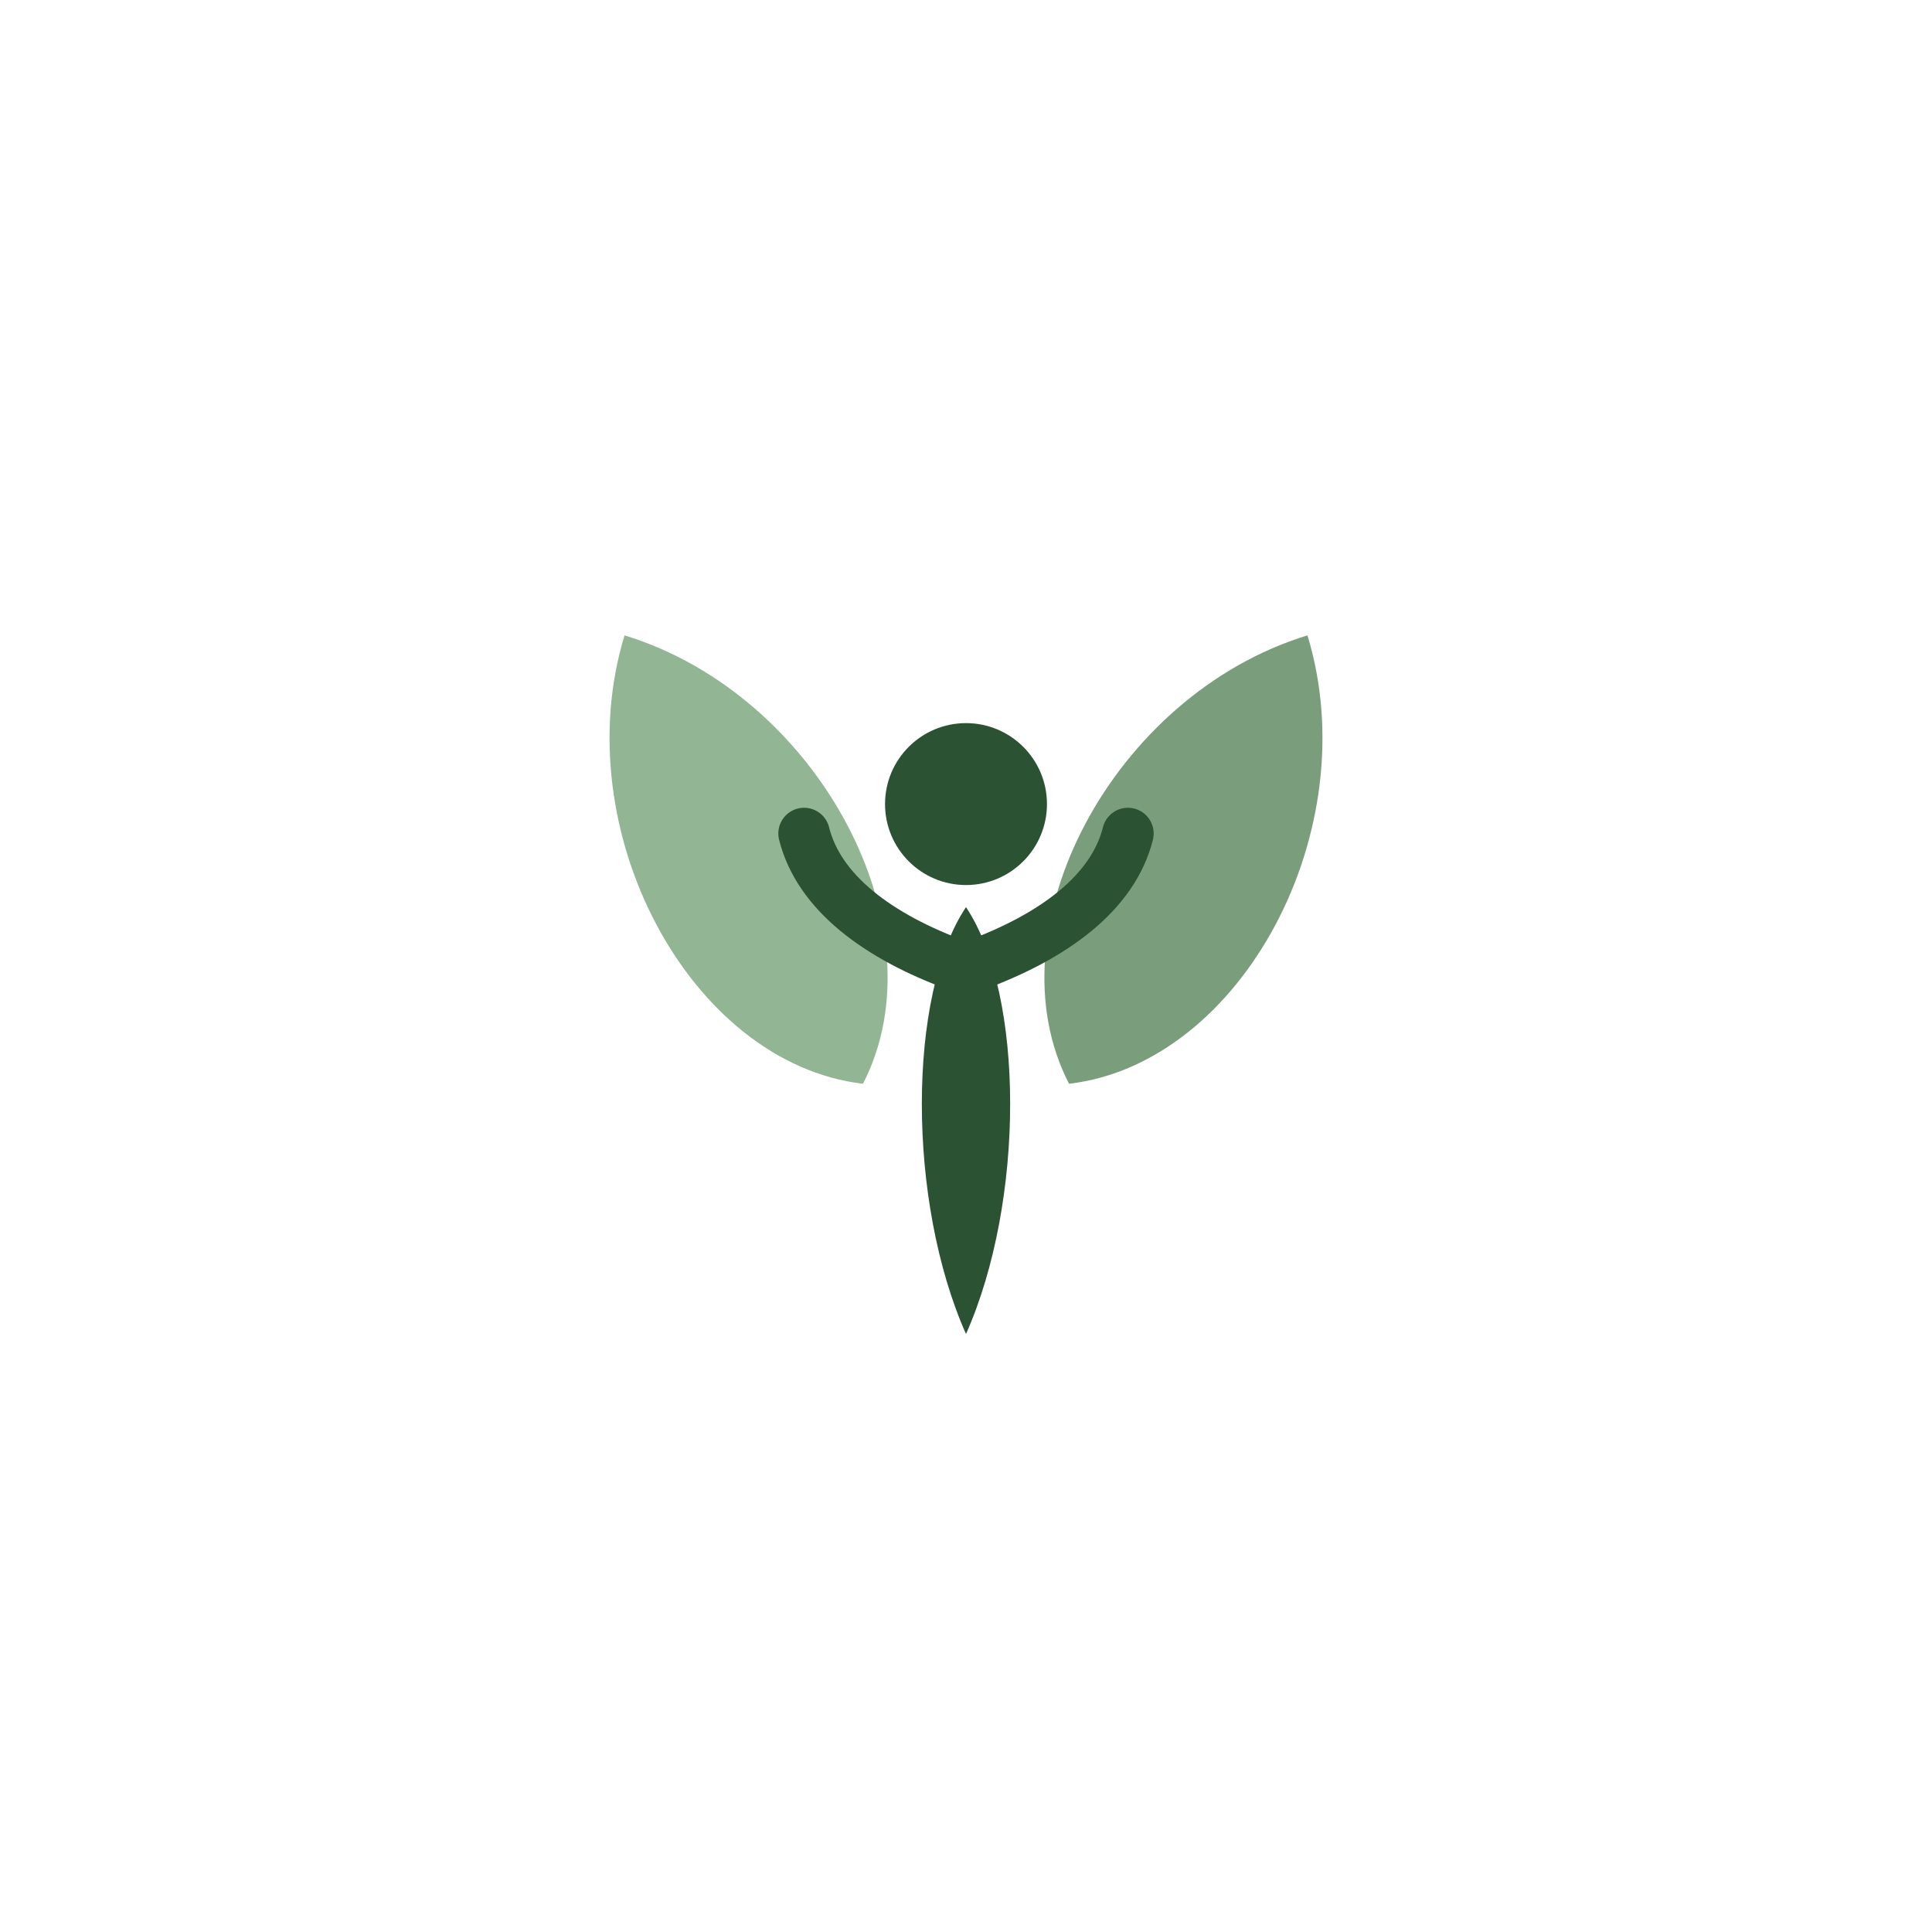
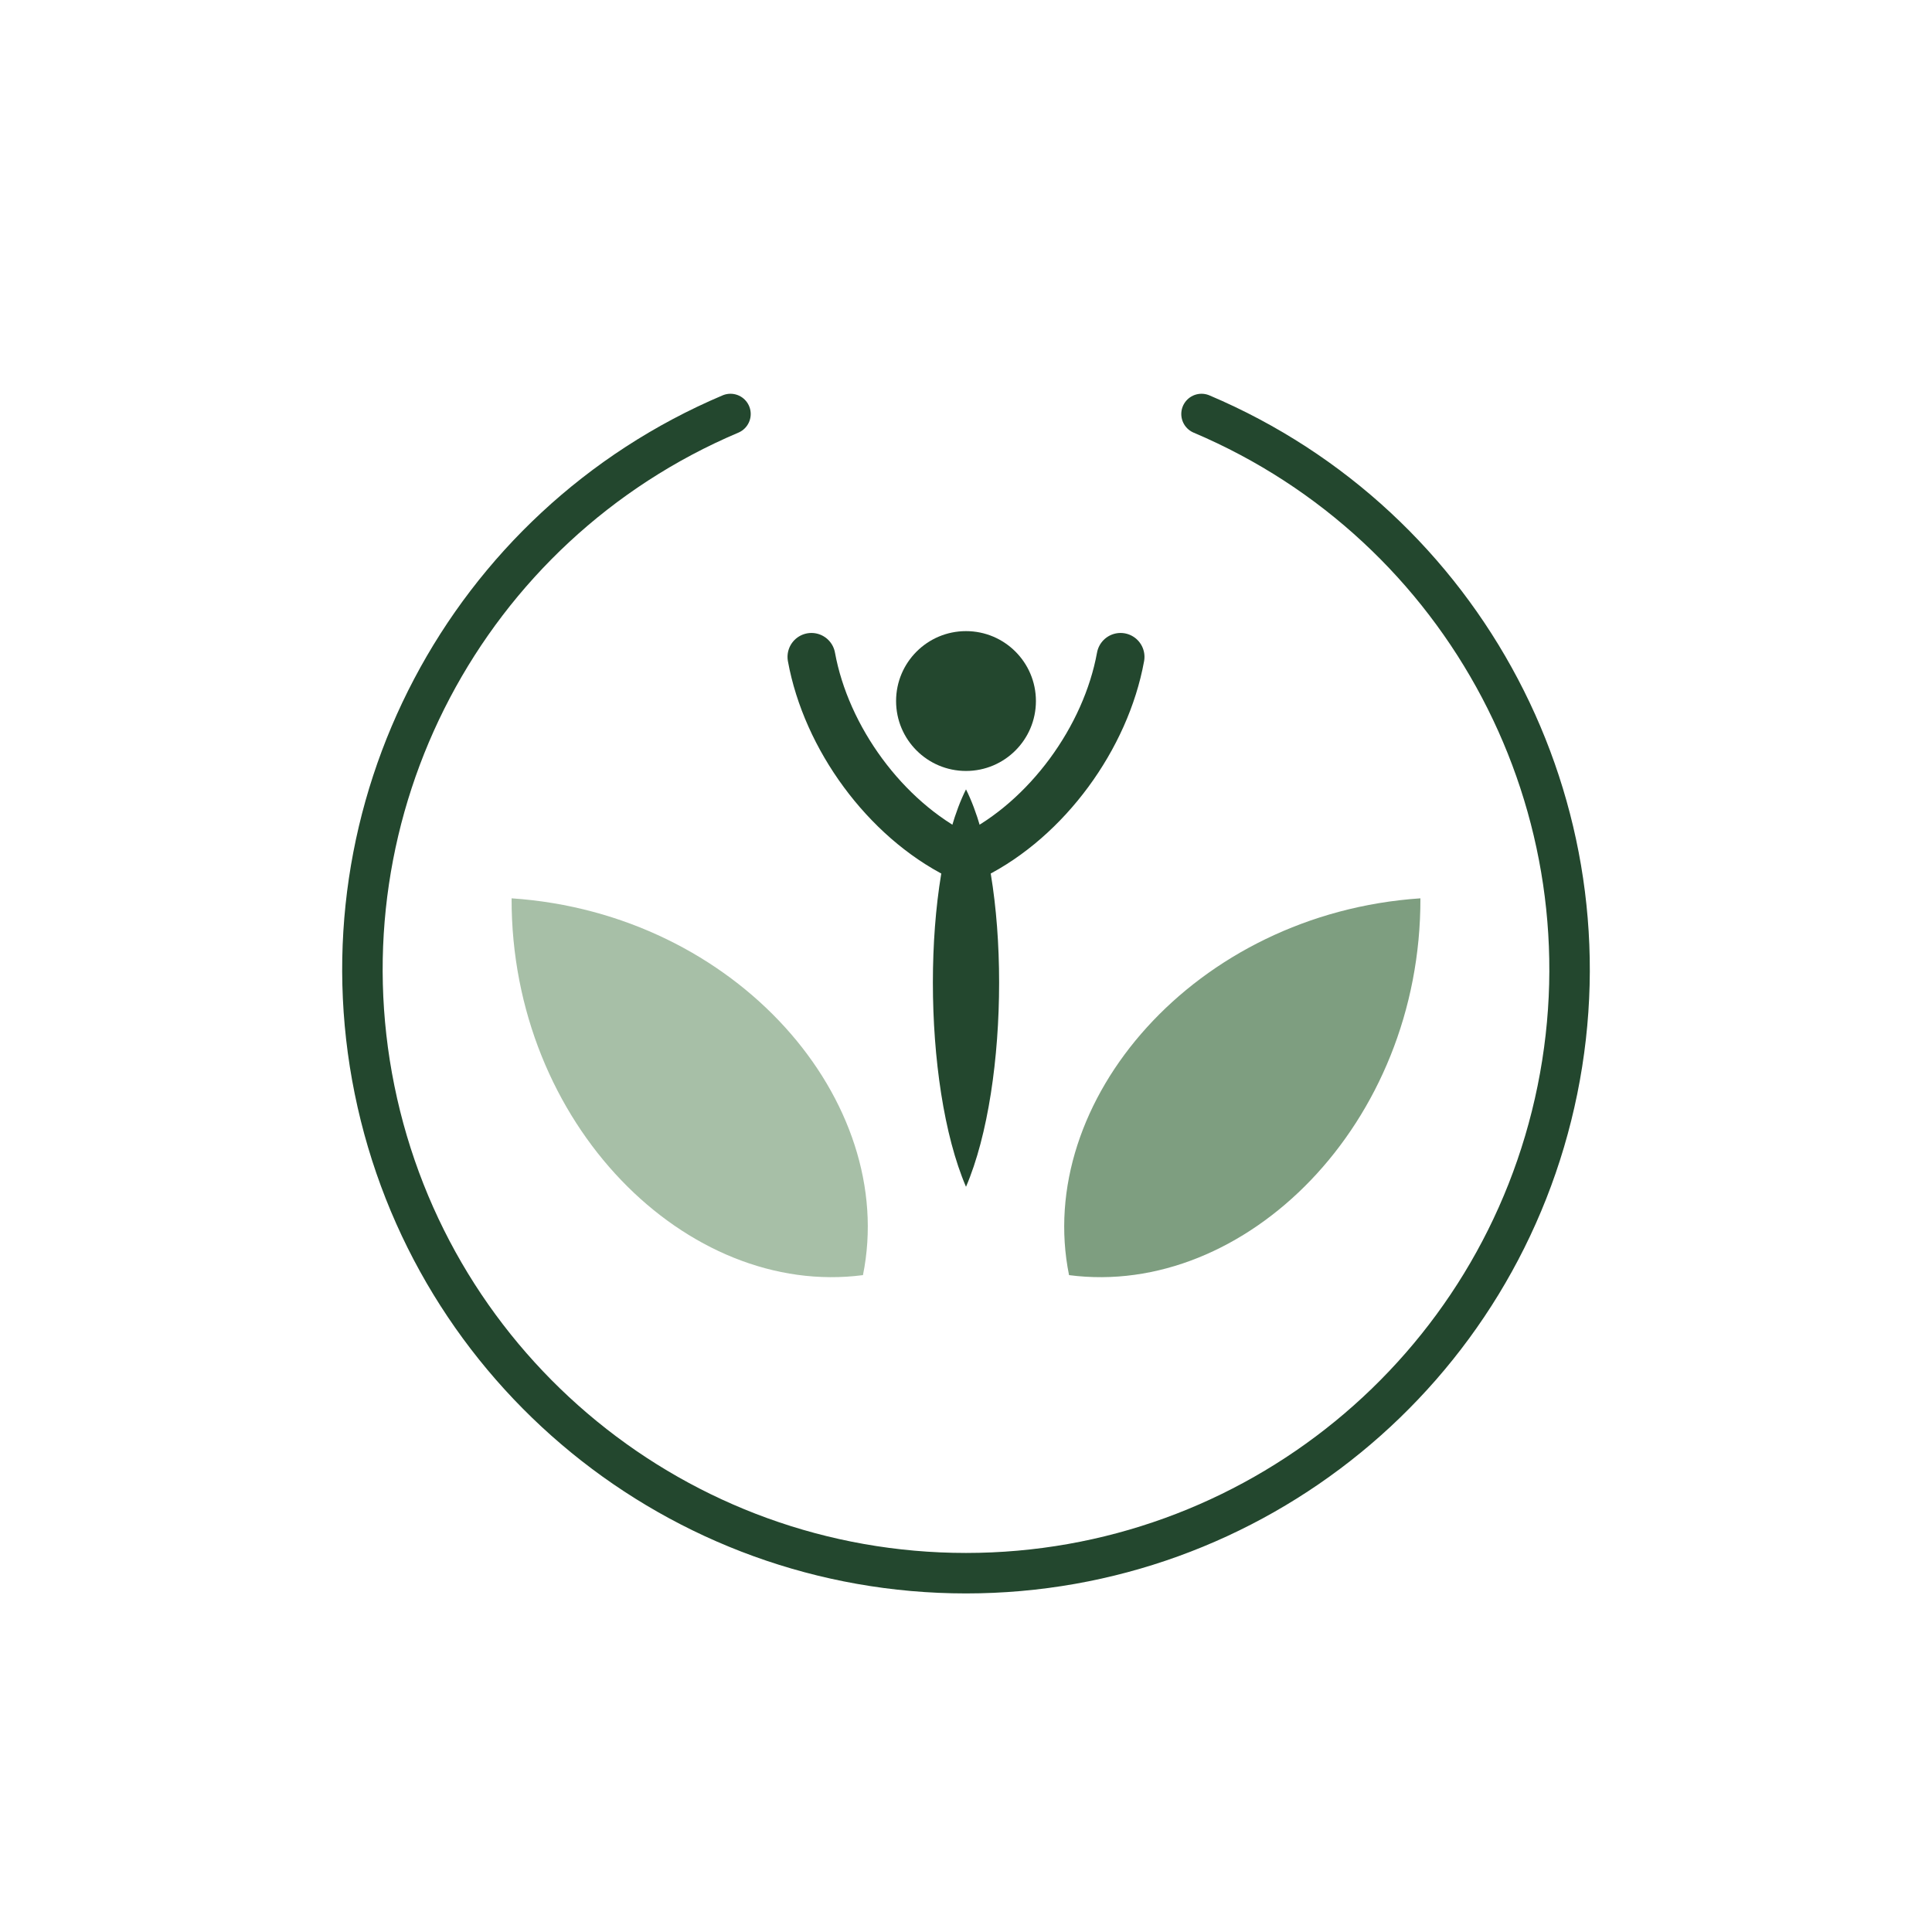
<svg xmlns="http://www.w3.org/2000/svg" width="420" height="420" viewBox="0 0 420 420">
  <g transform="translate(50 50) scale(1.6)">
-     <path d="M0 0 C-13 -9 -13 -33 0 -46 C13 -33 13 -9 0 0 Z" fill="#92B594" transform="translate(86 116) rotate(-28) scale(1.5)" />
-     <path d="M0 0 C-13 -9 -13 -33 0 -46 C13 -33 13 -9 0 0 Z" fill="#7A9E7C" transform="translate(114 116) rotate(28) scale(1.5)" />
-     <circle cx="100" cy="78" r="11" fill="#2B5233" />
-     <path d="M100 92 C92 104 92 132 100 150 C108 132 108 104 100 92 Z" fill="#2B5233" />
-     <path d="M99 100 C88 96 80 90 78 82" stroke="#2B5233" stroke-width="7" stroke-linecap="round" fill="none" />
-     <path d="M101 100 C112 96 120 90 122 82" stroke="#2B5233" stroke-width="7" stroke-linecap="round" fill="none" />
+     <path d="M132 25 A82 82 0 1 1 68 25" fill="none" stroke="#23472E" stroke-width="5.5" stroke-linecap="round" />
+     <path d="M0 0 C-14 -10 -15 -34 0 -50 C15 -34 14 -10 0 0 Z" fill="#A7BFA7" transform="translate(86 142) rotate(-43) scale(1.4)" />
+     <path d="M0 0 C-14 -10 -15 -34 0 -50 C15 -34 14 -10 0 0 Z" fill="#7E9E80" transform="translate(114 142) rotate(43) scale(1.4)" />
+     <circle cx="100" cy="64" r="9.5" fill="#23472E" />
+     <path d="M100 76 C94 88 94 116 100 130 C106 116 106 88 100 76 Z" fill="#23472E" />
+     <path d="M99 85 C89 80 81 69 79 58" stroke="#23472E" stroke-width="6.5" stroke-linecap="round" fill="none" />
+     <path d="M101 85 C111 80 119 69 121 58" stroke="#23472E" stroke-width="6.5" stroke-linecap="round" fill="none" />
  </g>
</svg>
